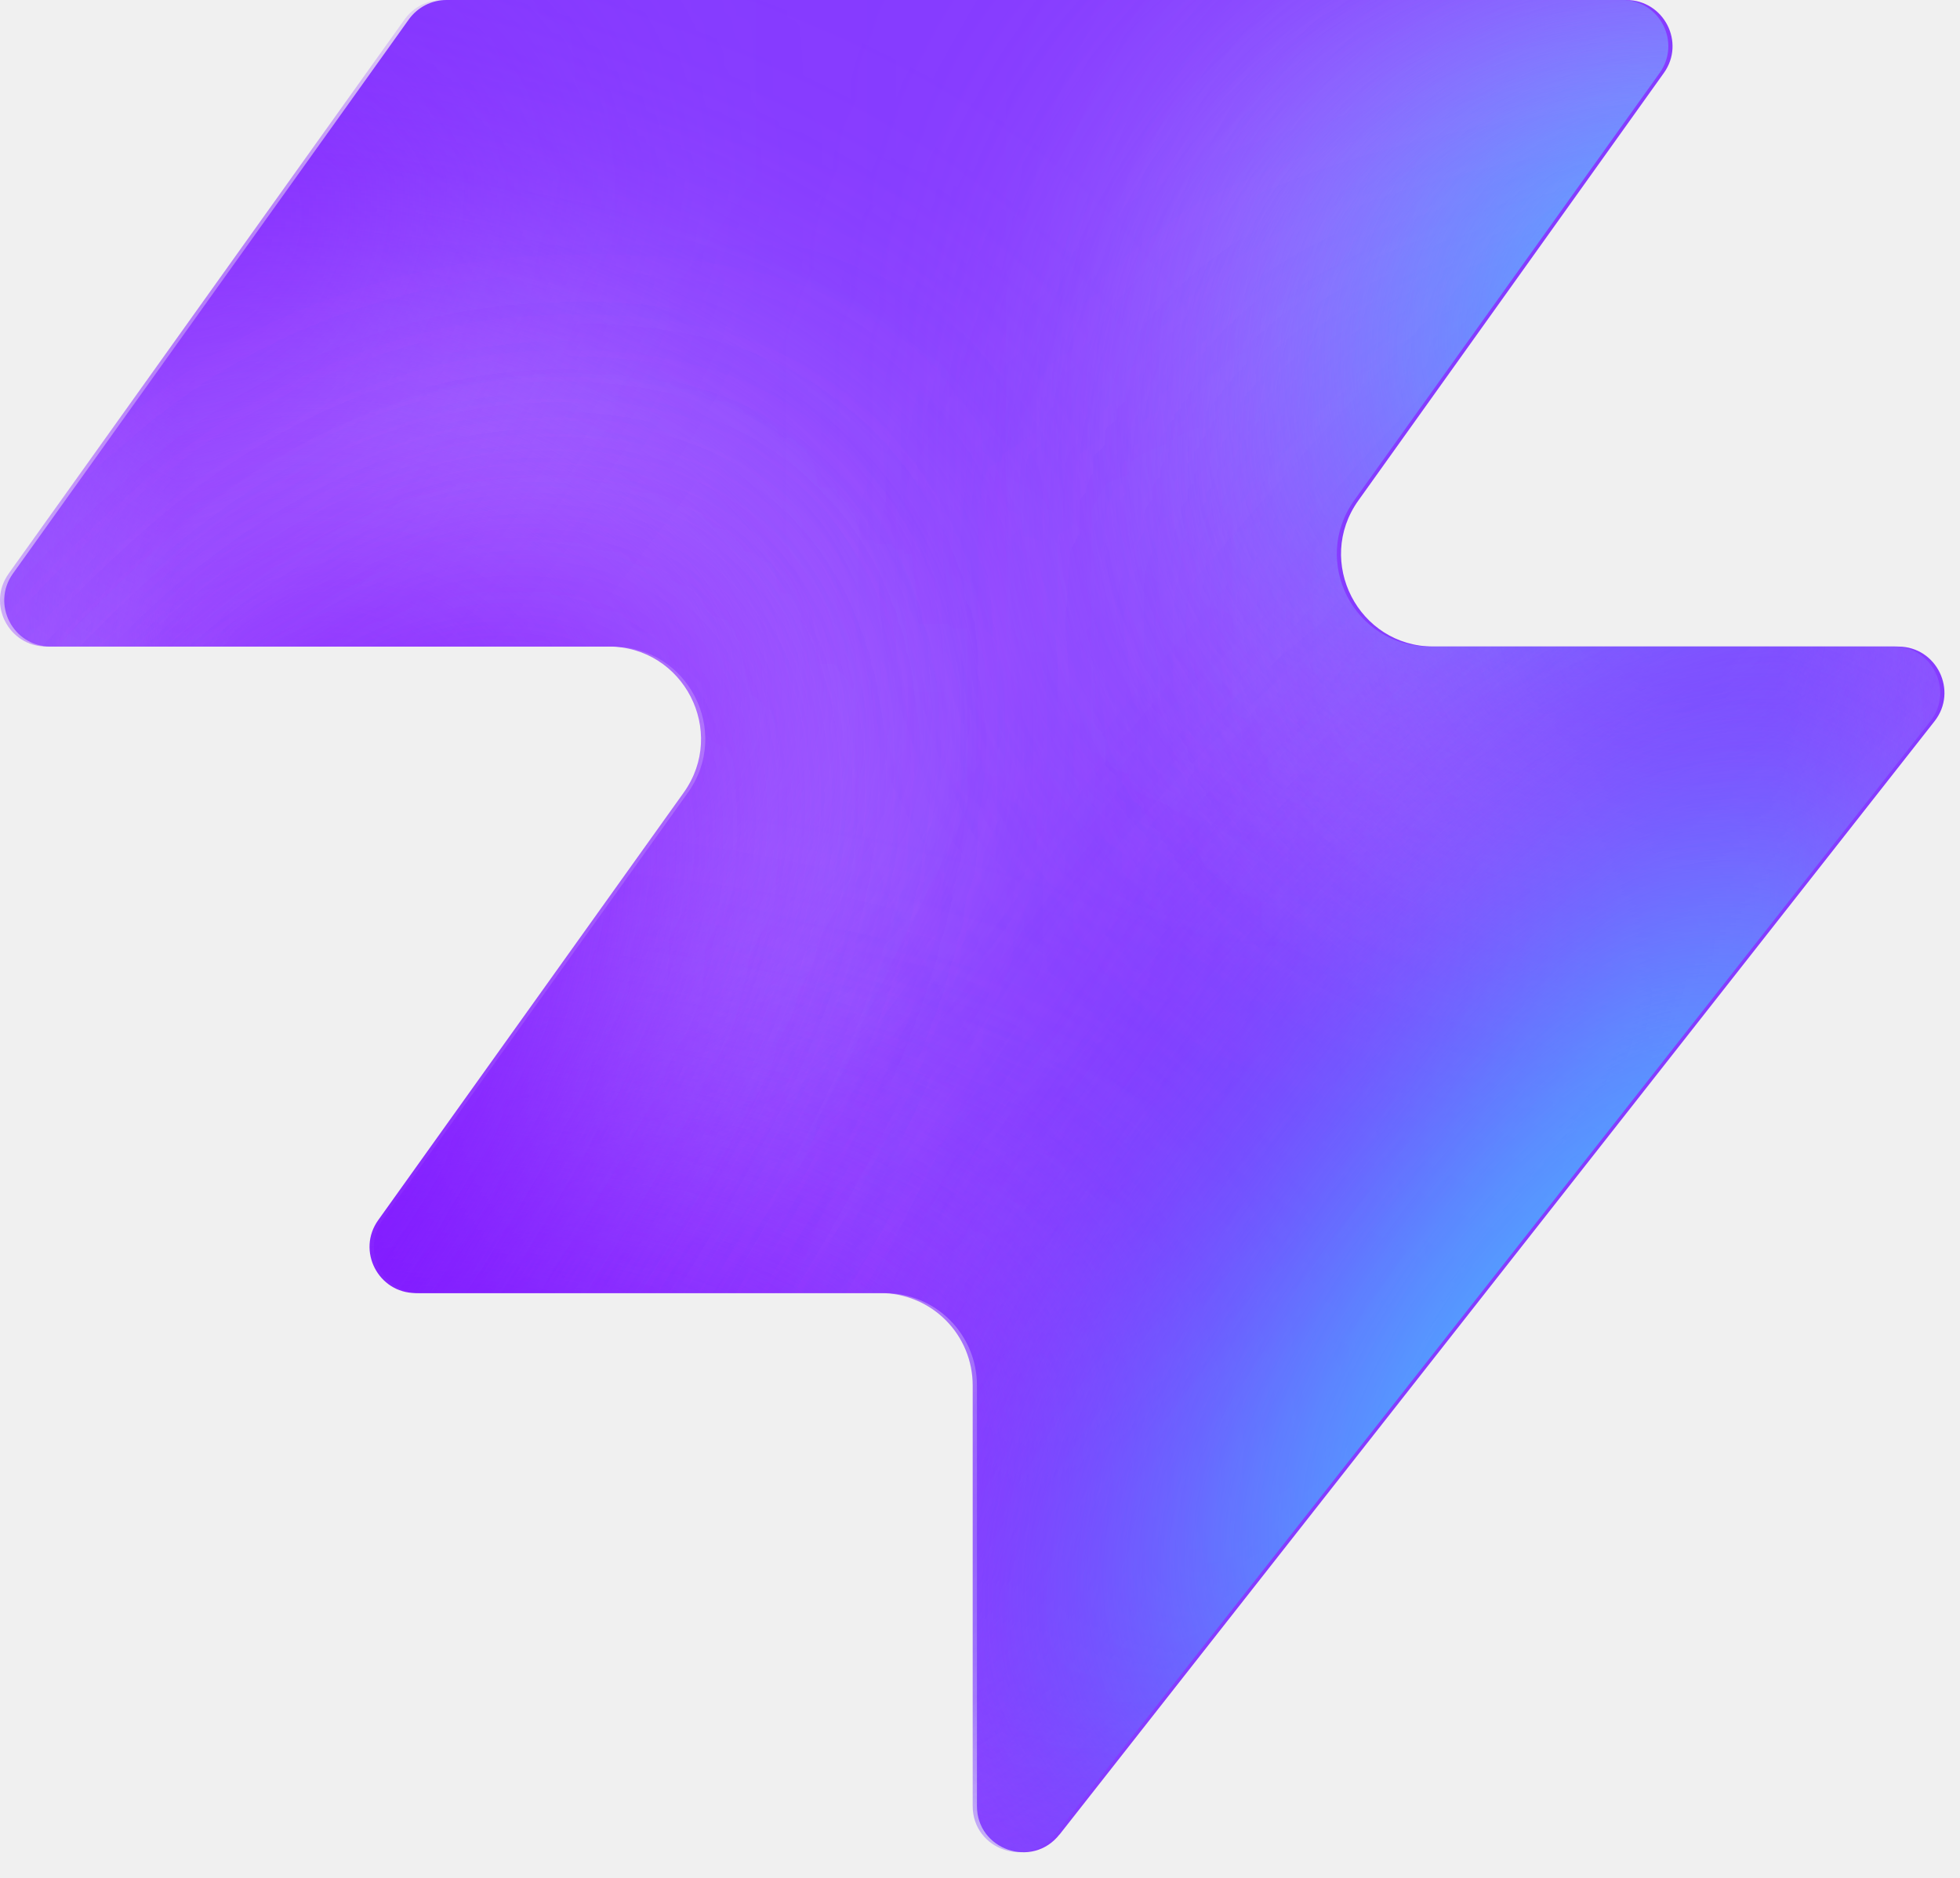
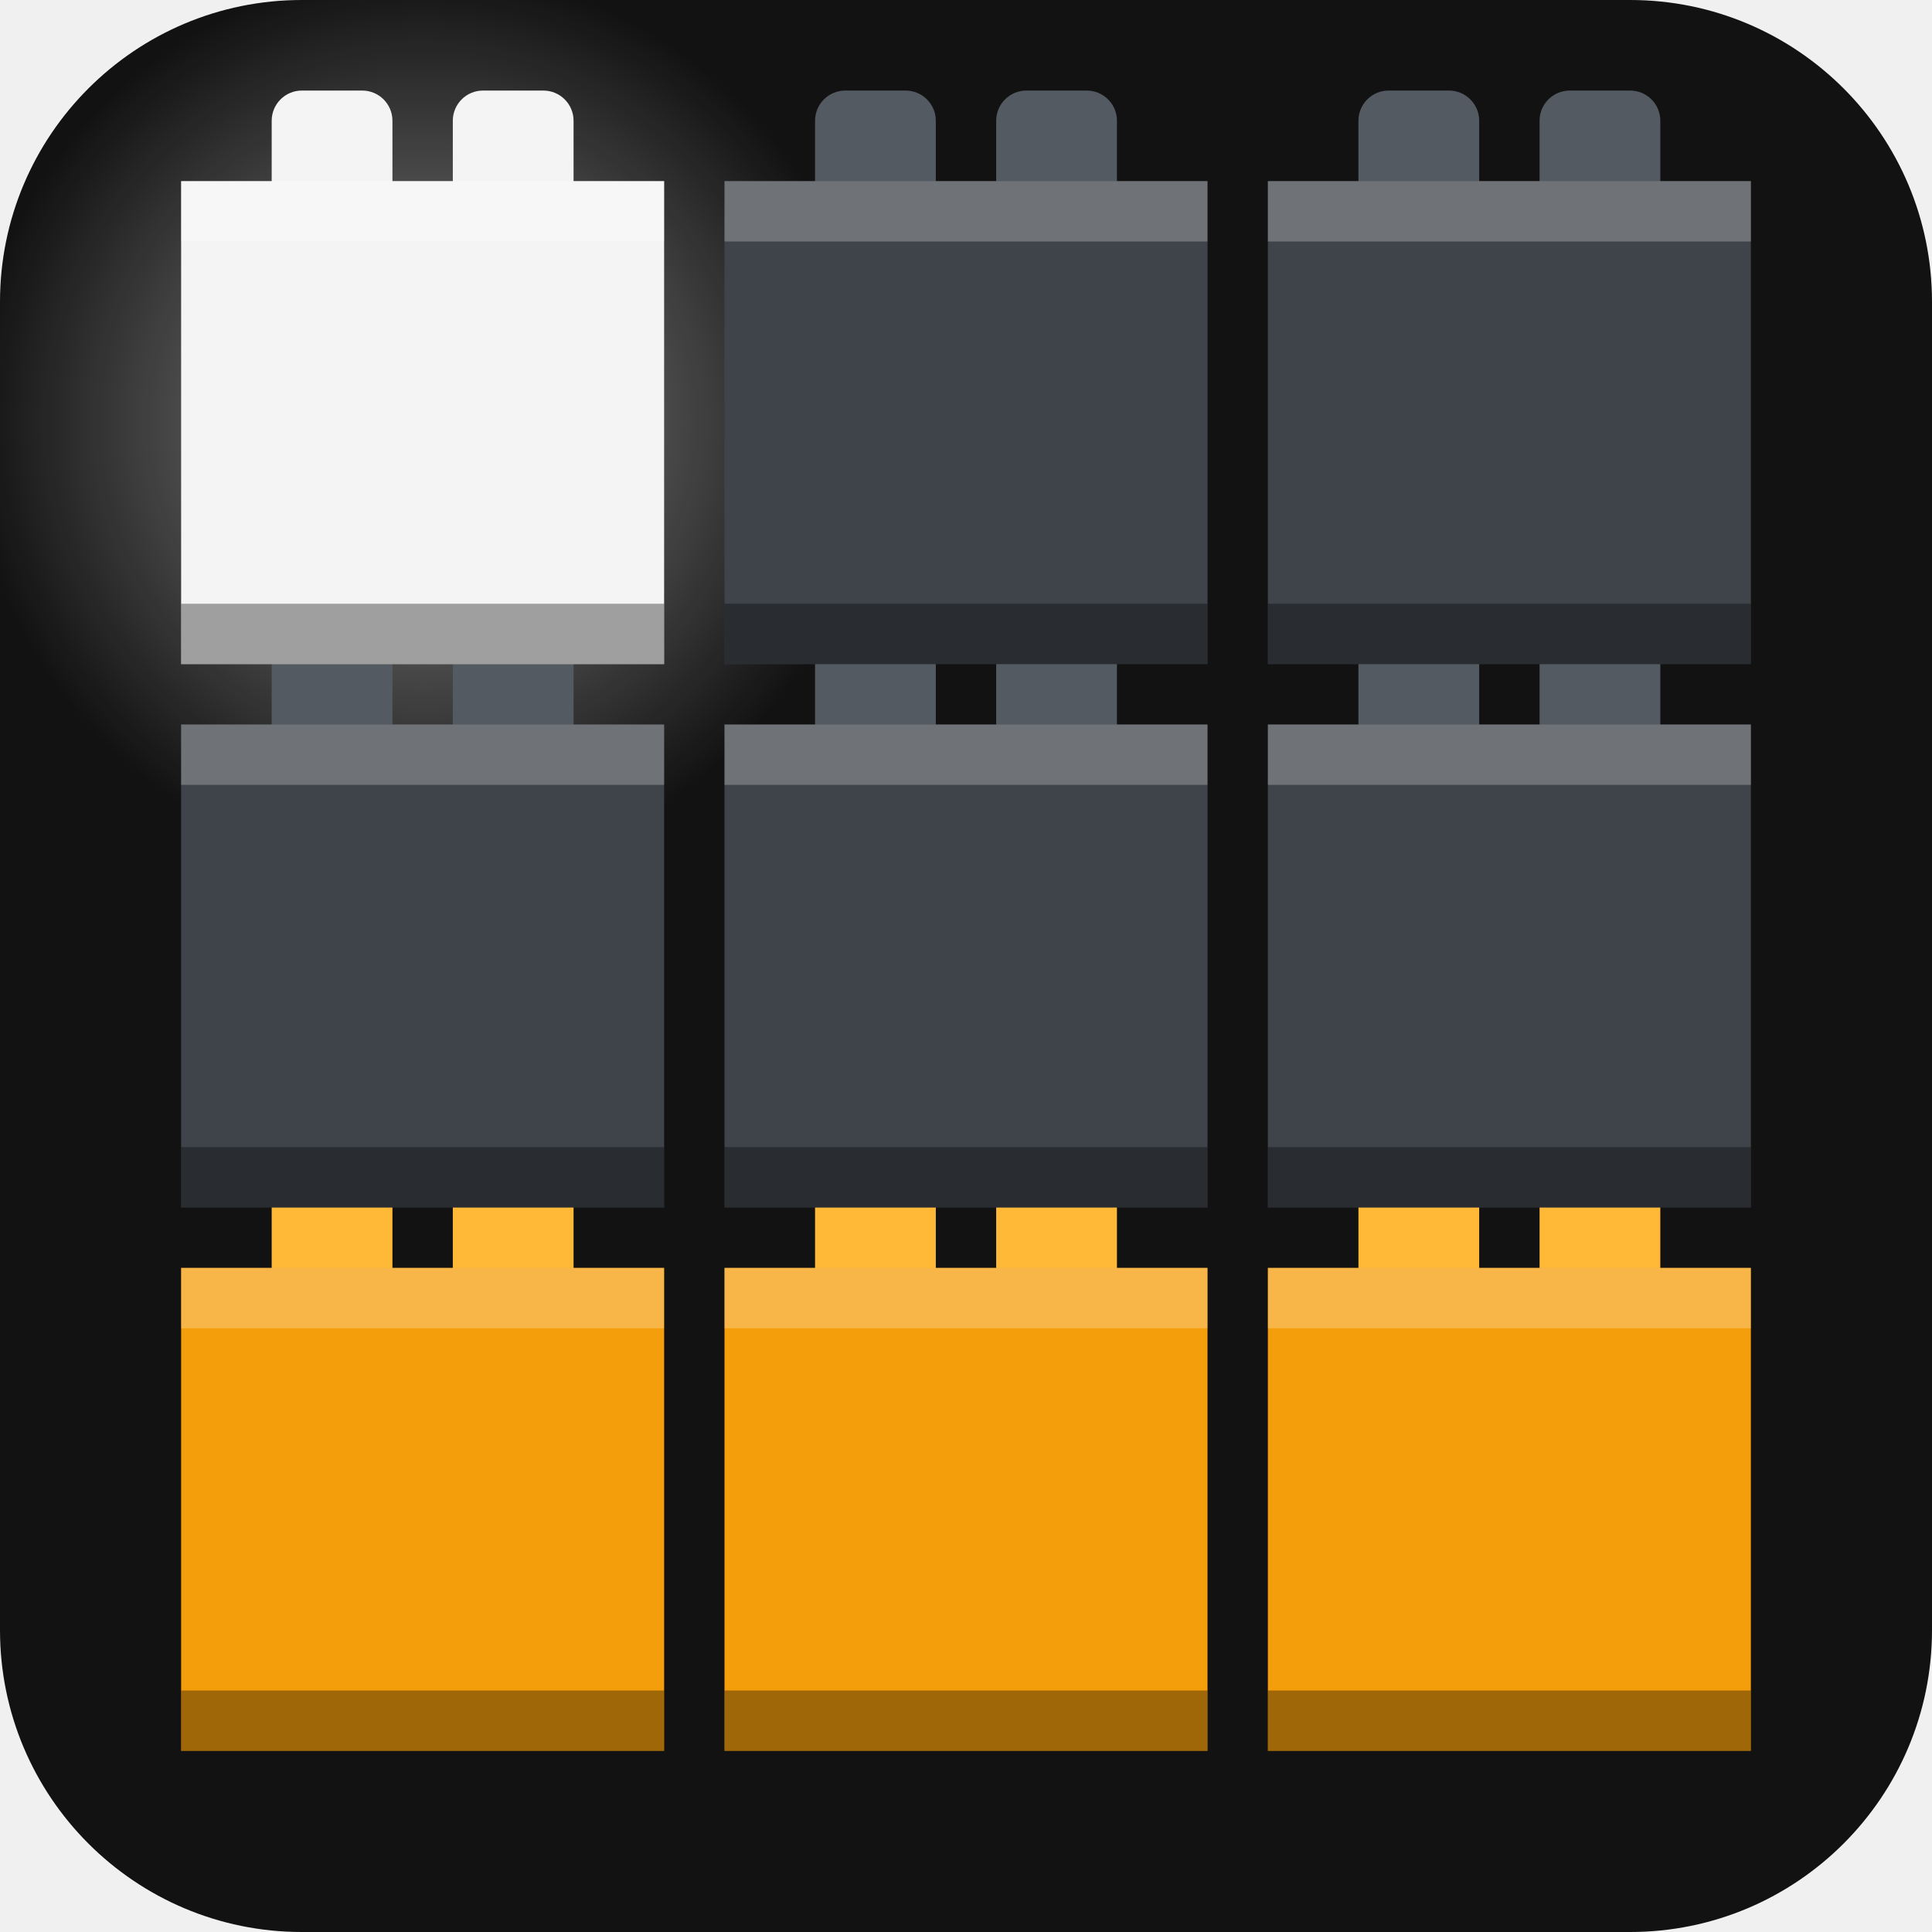
- <svg xmlns="http://www.w3.org/2000/svg" width="48" height="46" fill="none" viewBox="0 0 48 46">
-   <path fill="#863bff" d="M25.946 44.938c-.664.845-2.021.375-2.021-.698V33.937a2.26 2.26 0 0 0-2.262-2.262H10.287c-.92 0-1.456-1.04-.92-1.788l7.48-10.471c1.07-1.497 0-3.578-1.842-3.578H1.237c-.92 0-1.456-1.04-.92-1.788L10.013.474c.214-.297.556-.474.92-.474h28.894c.92 0 1.456 1.04.92 1.788l-7.48 10.471c-1.07 1.498 0 3.579 1.842 3.579h11.377c.943 0 1.473 1.088.89 1.83L25.947 44.94z" style="fill:#863bff;fill:color(display-p3 .525 .23 1);fill-opacity:1" />
-   <mask id="a" width="48" height="46" x="0" y="0" maskUnits="userSpaceOnUse" style="mask-type:alpha">
-     <path fill="#000" d="M25.842 44.938c-.664.844-2.021.375-2.021-.698V33.937a2.26 2.26 0 0 0-2.262-2.262H10.183c-.92 0-1.456-1.04-.92-1.788l7.48-10.471c1.07-1.498 0-3.579-1.842-3.579H1.133c-.92 0-1.456-1.04-.92-1.787L9.91.473c.214-.297.556-.474.92-.474h28.894c.92 0 1.456 1.04.92 1.788l-7.48 10.471c-1.07 1.498 0 3.578 1.842 3.578h11.377c.943 0 1.473 1.088.89 1.832L25.843 44.94z" style="fill:#000;fill-opacity:1" />
-   </mask>
-   <g mask="url(#a)">
-     <g filter="url(#b)">
-       <ellipse cx="5.508" cy="14.704" fill="#ede6ff" rx="5.508" ry="14.704" style="fill:#ede6ff;fill:color(display-p3 .927 .903 1);fill-opacity:1" transform="matrix(.00324 1 1 -.00324 -4.47 31.516)" />
-     </g>
-     <g filter="url(#c)">
-       <ellipse cx="10.399" cy="29.851" fill="#ede6ff" rx="10.399" ry="29.851" style="fill:#ede6ff;fill:color(display-p3 .927 .903 1);fill-opacity:1" transform="matrix(.00324 1 1 -.00324 -39.328 7.883)" />
-     </g>
-     <g filter="url(#d)">
-       <ellipse cx="5.508" cy="30.487" fill="#7e14ff" rx="5.508" ry="30.487" style="fill:#7e14ff;fill:color(display-p3 .492 .077 1);fill-opacity:1" transform="rotate(89.814 -25.913 -14.639)scale(1 -1)" />
-     </g>
-     <g filter="url(#e)">
-       <ellipse cx="5.508" cy="30.599" fill="#7e14ff" rx="5.508" ry="30.599" style="fill:#7e14ff;fill:color(display-p3 .492 .077 1);fill-opacity:1" transform="rotate(89.814 -32.644 -3.334)scale(1 -1)" />
-     </g>
-     <g filter="url(#f)">
-       <ellipse cx="5.508" cy="30.599" fill="#7e14ff" rx="5.508" ry="30.599" style="fill:#7e14ff;fill:color(display-p3 .492 .077 1);fill-opacity:1" transform="matrix(.00324 1 1 -.00324 -34.34 30.47)" />
-     </g>
-     <g filter="url(#g)">
-       <ellipse cx="14.072" cy="22.078" fill="#ede6ff" rx="14.072" ry="22.078" style="fill:#ede6ff;fill:color(display-p3 .927 .903 1);fill-opacity:1" transform="rotate(93.35 24.506 48.493)scale(-1 1)" />
-     </g>
-     <g filter="url(#h)">
-       <ellipse cx="3.47" cy="21.501" fill="#7e14ff" rx="3.47" ry="21.501" style="fill:#7e14ff;fill:color(display-p3 .492 .077 1);fill-opacity:1" transform="rotate(89.009 28.708 47.59)scale(-1 1)" />
-     </g>
-     <g filter="url(#i)">
-       <ellipse cx="3.47" cy="21.501" fill="#7e14ff" rx="3.47" ry="21.501" style="fill:#7e14ff;fill:color(display-p3 .492 .077 1);fill-opacity:1" transform="rotate(89.009 28.708 47.59)scale(-1 1)" />
-     </g>
-     <g filter="url(#j)">
-       <ellipse cx=".387" cy="8.972" fill="#7e14ff" rx="4.407" ry="29.108" style="fill:#7e14ff;fill:color(display-p3 .492 .077 1);fill-opacity:1" transform="rotate(39.51 .387 8.972)" />
-     </g>
-     <g filter="url(#k)">
-       <ellipse cx="47.523" cy="-6.092" fill="#7e14ff" rx="4.407" ry="29.108" style="fill:#7e14ff;fill:color(display-p3 .492 .077 1);fill-opacity:1" transform="rotate(37.892 47.523 -6.092)" />
-     </g>
-     <g filter="url(#l)">
-       <ellipse cx="41.412" cy="6.333" fill="#47bfff" rx="5.971" ry="9.665" style="fill:#47bfff;fill:color(display-p3 .28 .748 1);fill-opacity:1" transform="rotate(37.892 41.412 6.333)" />
-     </g>
-     <g filter="url(#m)">
-       <ellipse cx="-1.879" cy="38.332" fill="#7e14ff" rx="4.407" ry="29.108" style="fill:#7e14ff;fill:color(display-p3 .492 .077 1);fill-opacity:1" transform="rotate(37.892 -1.88 38.332)" />
-     </g>
-     <g filter="url(#n)">
-       <ellipse cx="-1.879" cy="38.332" fill="#7e14ff" rx="4.407" ry="29.108" style="fill:#7e14ff;fill:color(display-p3 .492 .077 1);fill-opacity:1" transform="rotate(37.892 -1.88 38.332)" />
-     </g>
-     <g filter="url(#o)">
-       <ellipse cx="35.651" cy="29.907" fill="#7e14ff" rx="4.407" ry="29.108" style="fill:#7e14ff;fill:color(display-p3 .492 .077 1);fill-opacity:1" transform="rotate(37.892 35.651 29.907)" />
-     </g>
-     <g filter="url(#p)">
-       <ellipse cx="38.418" cy="32.4" fill="#47bfff" rx="5.971" ry="15.297" style="fill:#47bfff;fill:color(display-p3 .28 .748 1);fill-opacity:1" transform="rotate(37.892 38.418 32.4)" />
-     </g>
+ <svg xmlns="http://www.w3.org/2000/svg" viewBox="0 0 64 64" width="64" height="64">
+   <defs>
+     <radialGradient id="glow" cx="50%" cy="50%" r="50%">
+       <stop offset="0%" stop-color="#FFFFFF" stop-opacity="0.5" />
+       <stop offset="100%" stop-color="#FFFFFF" stop-opacity="0" />
+     </radialGradient>
+   </defs>
+   <rect width="64" height="64" rx="10" fill="#121212" />
+   <circle cx="14" cy="14" r="15" fill="url(#glow)" />
+   <g>
+     <rect x="9" y="3" width="4" height="4" rx="1" fill="#F4F4F4" />
+     <rect x="15" y="3" width="4" height="4" rx="1" fill="#F4F4F4" />
+     <rect x="27" y="3" width="4" height="4" rx="1" fill="#545A61" />
+     <rect x="33" y="3" width="4" height="4" rx="1" fill="#545A61" />
+     <rect x="45" y="3" width="4" height="4" rx="1" fill="#545A61" />
+     <rect x="51" y="3" width="4" height="4" rx="1" fill="#545A61" />
+     <rect x="9" y="21" width="4" height="4" rx="1" fill="#545A61" />
+     <rect x="15" y="21" width="4" height="4" rx="1" fill="#545A61" />
+     <rect x="27" y="21" width="4" height="4" rx="1" fill="#545A61" />
+     <rect x="33" y="21" width="4" height="4" rx="1" fill="#545A61" />
+     <rect x="45" y="21" width="4" height="4" rx="1" fill="#545A61" />
+     <rect x="51" y="21" width="4" height="4" rx="1" fill="#545A61" />
+     <rect x="9" y="39" width="4" height="4" rx="1" fill="#FFB937" />
+     <rect x="15" y="39" width="4" height="4" rx="1" fill="#FFB937" />
+     <rect x="27" y="39" width="4" height="4" rx="1" fill="#FFB937" />
+     <rect x="33" y="39" width="4" height="4" rx="1" fill="#FFB937" />
+     <rect x="45" y="39" width="4" height="4" rx="1" fill="#FFB937" />
+     <rect x="51" y="39" width="4" height="4" rx="1" fill="#FFB937" />
  </g>
-   <defs>
-     <filter id="b" width="60.045" height="41.654" x="-19.77" y="16.149" color-interpolation-filters="sRGB" filterUnits="userSpaceOnUse">
-       <feFlood flood-opacity="0" result="BackgroundImageFix" />
-       <feBlend in="SourceGraphic" in2="BackgroundImageFix" result="shape" />
-       <feGaussianBlur result="effect1_foregroundBlur_2002_17158" stdDeviation="7.659" />
-     </filter>
-     <filter id="c" width="90.34" height="51.437" x="-54.613" y="-7.533" color-interpolation-filters="sRGB" filterUnits="userSpaceOnUse">
-       <feFlood flood-opacity="0" result="BackgroundImageFix" />
-       <feBlend in="SourceGraphic" in2="BackgroundImageFix" result="shape" />
-       <feGaussianBlur result="effect1_foregroundBlur_2002_17158" stdDeviation="7.659" />
-     </filter>
-     <filter id="d" width="79.355" height="29.4" x="-49.64" y="2.03" color-interpolation-filters="sRGB" filterUnits="userSpaceOnUse">
-       <feFlood flood-opacity="0" result="BackgroundImageFix" />
-       <feBlend in="SourceGraphic" in2="BackgroundImageFix" result="shape" />
-       <feGaussianBlur result="effect1_foregroundBlur_2002_17158" stdDeviation="4.596" />
-     </filter>
-     <filter id="e" width="79.579" height="29.4" x="-45.045" y="20.029" color-interpolation-filters="sRGB" filterUnits="userSpaceOnUse">
-       <feFlood flood-opacity="0" result="BackgroundImageFix" />
-       <feBlend in="SourceGraphic" in2="BackgroundImageFix" result="shape" />
-       <feGaussianBlur result="effect1_foregroundBlur_2002_17158" stdDeviation="4.596" />
-     </filter>
-     <filter id="f" width="79.579" height="29.4" x="-43.513" y="21.178" color-interpolation-filters="sRGB" filterUnits="userSpaceOnUse">
-       <feFlood flood-opacity="0" result="BackgroundImageFix" />
-       <feBlend in="SourceGraphic" in2="BackgroundImageFix" result="shape" />
-       <feGaussianBlur result="effect1_foregroundBlur_2002_17158" stdDeviation="4.596" />
-     </filter>
-     <filter id="g" width="74.749" height="58.852" x="15.756" y="-17.901" color-interpolation-filters="sRGB" filterUnits="userSpaceOnUse">
-       <feFlood flood-opacity="0" result="BackgroundImageFix" />
-       <feBlend in="SourceGraphic" in2="BackgroundImageFix" result="shape" />
-       <feGaussianBlur result="effect1_foregroundBlur_2002_17158" stdDeviation="7.659" />
-     </filter>
-     <filter id="h" width="61.377" height="25.362" x="23.548" y="2.284" color-interpolation-filters="sRGB" filterUnits="userSpaceOnUse">
-       <feFlood flood-opacity="0" result="BackgroundImageFix" />
-       <feBlend in="SourceGraphic" in2="BackgroundImageFix" result="shape" />
-       <feGaussianBlur result="effect1_foregroundBlur_2002_17158" stdDeviation="4.596" />
-     </filter>
-     <filter id="i" width="61.377" height="25.362" x="23.548" y="2.284" color-interpolation-filters="sRGB" filterUnits="userSpaceOnUse">
-       <feFlood flood-opacity="0" result="BackgroundImageFix" />
-       <feBlend in="SourceGraphic" in2="BackgroundImageFix" result="shape" />
-       <feGaussianBlur result="effect1_foregroundBlur_2002_17158" stdDeviation="4.596" />
-     </filter>
-     <filter id="j" width="56.045" height="63.649" x="-27.636" y="-22.853" color-interpolation-filters="sRGB" filterUnits="userSpaceOnUse">
-       <feFlood flood-opacity="0" result="BackgroundImageFix" />
-       <feBlend in="SourceGraphic" in2="BackgroundImageFix" result="shape" />
-       <feGaussianBlur result="effect1_foregroundBlur_2002_17158" stdDeviation="4.596" />
-     </filter>
-     <filter id="k" width="54.814" height="64.646" x="20.116" y="-38.415" color-interpolation-filters="sRGB" filterUnits="userSpaceOnUse">
-       <feFlood flood-opacity="0" result="BackgroundImageFix" />
-       <feBlend in="SourceGraphic" in2="BackgroundImageFix" result="shape" />
-       <feGaussianBlur result="effect1_foregroundBlur_2002_17158" stdDeviation="4.596" />
-     </filter>
-     <filter id="l" width="33.541" height="35.313" x="24.641" y="-11.323" color-interpolation-filters="sRGB" filterUnits="userSpaceOnUse">
-       <feFlood flood-opacity="0" result="BackgroundImageFix" />
-       <feBlend in="SourceGraphic" in2="BackgroundImageFix" result="shape" />
-       <feGaussianBlur result="effect1_foregroundBlur_2002_17158" stdDeviation="4.596" />
-     </filter>
-     <filter id="m" width="54.814" height="64.646" x="-29.286" y="6.009" color-interpolation-filters="sRGB" filterUnits="userSpaceOnUse">
-       <feFlood flood-opacity="0" result="BackgroundImageFix" />
-       <feBlend in="SourceGraphic" in2="BackgroundImageFix" result="shape" />
-       <feGaussianBlur result="effect1_foregroundBlur_2002_17158" stdDeviation="4.596" />
-     </filter>
-     <filter id="n" width="54.814" height="64.646" x="-29.286" y="6.009" color-interpolation-filters="sRGB" filterUnits="userSpaceOnUse">
-       <feFlood flood-opacity="0" result="BackgroundImageFix" />
-       <feBlend in="SourceGraphic" in2="BackgroundImageFix" result="shape" />
-       <feGaussianBlur result="effect1_foregroundBlur_2002_17158" stdDeviation="4.596" />
-     </filter>
-     <filter id="o" width="54.814" height="64.646" x="8.244" y="-2.416" color-interpolation-filters="sRGB" filterUnits="userSpaceOnUse">
-       <feFlood flood-opacity="0" result="BackgroundImageFix" />
-       <feBlend in="SourceGraphic" in2="BackgroundImageFix" result="shape" />
-       <feGaussianBlur result="effect1_foregroundBlur_2002_17158" stdDeviation="4.596" />
-     </filter>
-     <filter id="p" width="39.409" height="43.623" x="18.713" y="10.588" color-interpolation-filters="sRGB" filterUnits="userSpaceOnUse">
-       <feFlood flood-opacity="0" result="BackgroundImageFix" />
-       <feBlend in="SourceGraphic" in2="BackgroundImageFix" result="shape" />
-       <feGaussianBlur result="effect1_foregroundBlur_2002_17158" stdDeviation="4.596" />
-     </filter>
-   </defs>
+   <g>
+     <rect x="6" y="6" width="16" height="16" fill="#F4F4F4" />
+     <rect x="24" y="6" width="16" height="16" fill="#3F444A" />
+     <rect x="42" y="6" width="16" height="16" fill="#3F444A" />
+     <rect x="6" y="24" width="16" height="16" fill="#3F444A" />
+     <rect x="24" y="24" width="16" height="16" fill="#3F444A" />
+     <rect x="42" y="24" width="16" height="16" fill="#3F444A" />
+     <rect x="6" y="42" width="16" height="16" fill="#F59E0B" />
+     <rect x="24" y="42" width="16" height="16" fill="#F59E0B" />
+     <rect x="42" y="42" width="16" height="16" fill="#F59E0B" />
+   </g>
+   <g fill="#FFFFFF" opacity="0.25">
+     <rect x="6" y="6" width="16" height="2" />
+     <rect x="24" y="6" width="16" height="2" />
+     <rect x="42" y="6" width="16" height="2" />
+     <rect x="6" y="24" width="16" height="2" />
+     <rect x="24" y="24" width="16" height="2" />
+     <rect x="42" y="24" width="16" height="2" />
+     <rect x="6" y="42" width="16" height="2" />
+     <rect x="24" y="42" width="16" height="2" />
+     <rect x="42" y="42" width="16" height="2" />
+   </g>
+   <g fill="#000000" opacity="0.35">
+     <rect x="6" y="20" width="16" height="2" />
+     <rect x="24" y="20" width="16" height="2" />
+     <rect x="42" y="20" width="16" height="2" />
+     <rect x="6" y="38" width="16" height="2" />
+     <rect x="24" y="38" width="16" height="2" />
+     <rect x="42" y="38" width="16" height="2" />
+     <rect x="6" y="56" width="16" height="2" />
+     <rect x="24" y="56" width="16" height="2" />
+     <rect x="42" y="56" width="16" height="2" />
+   </g>
</svg>
